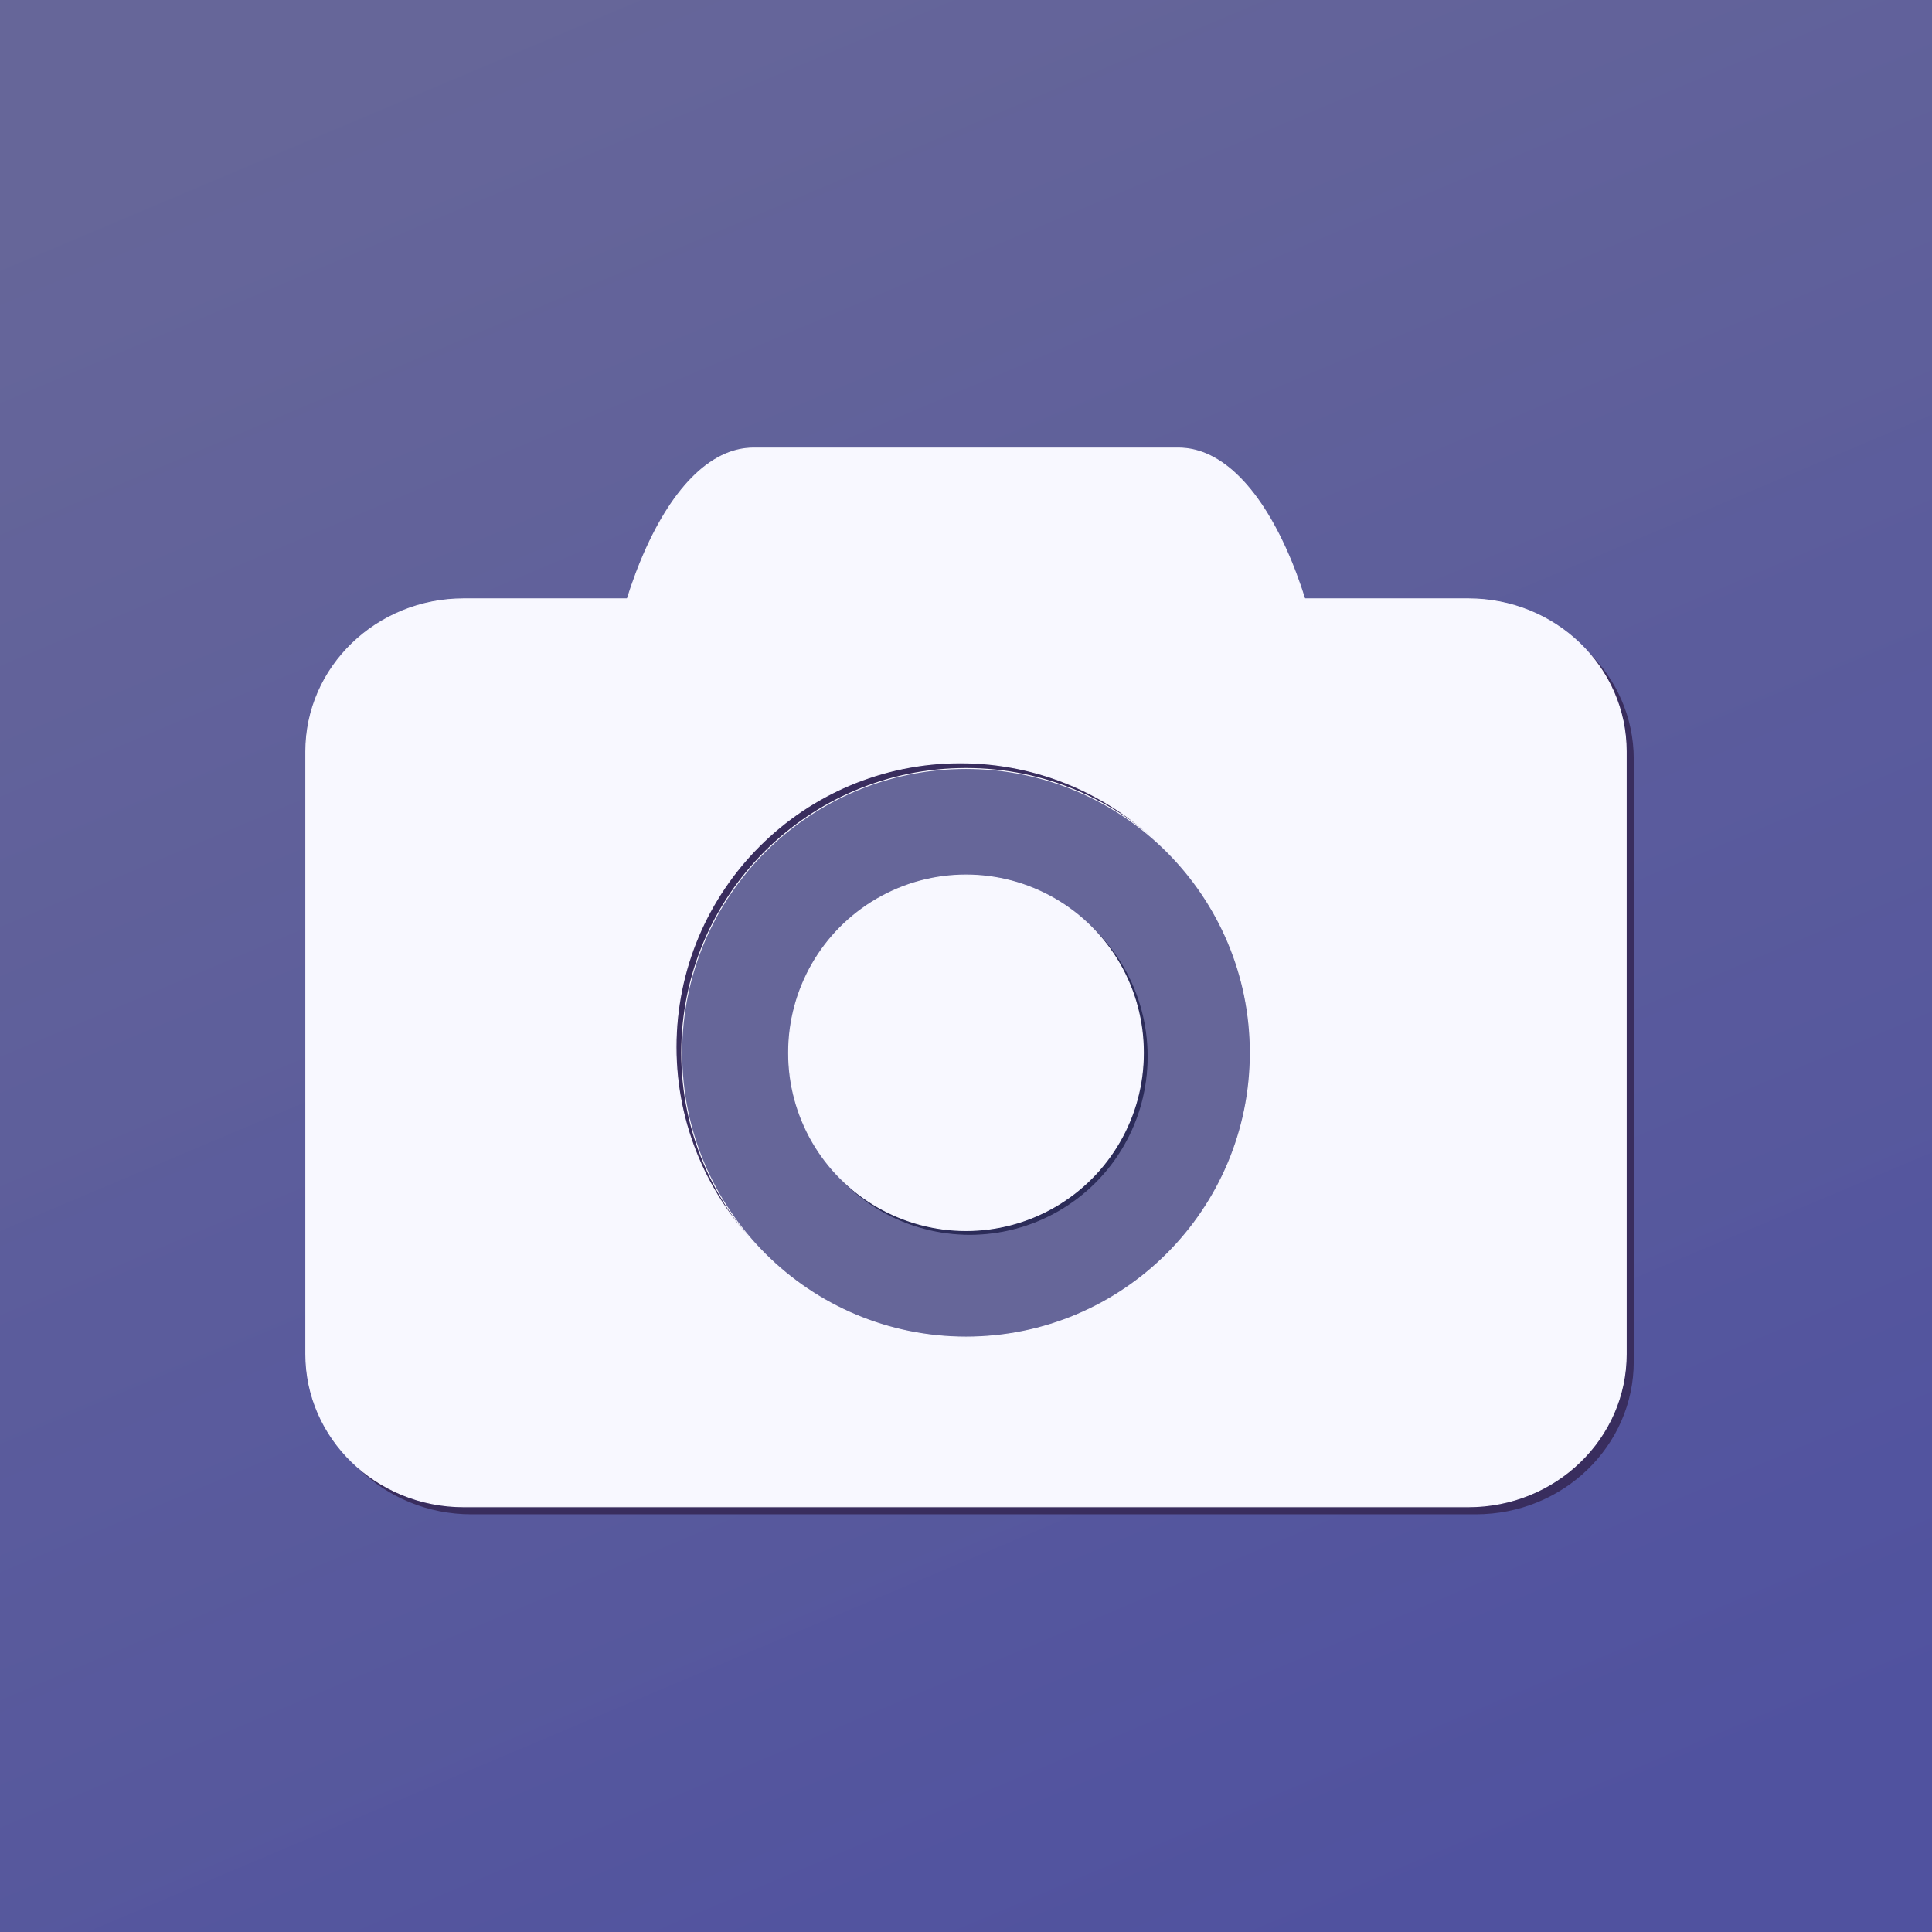
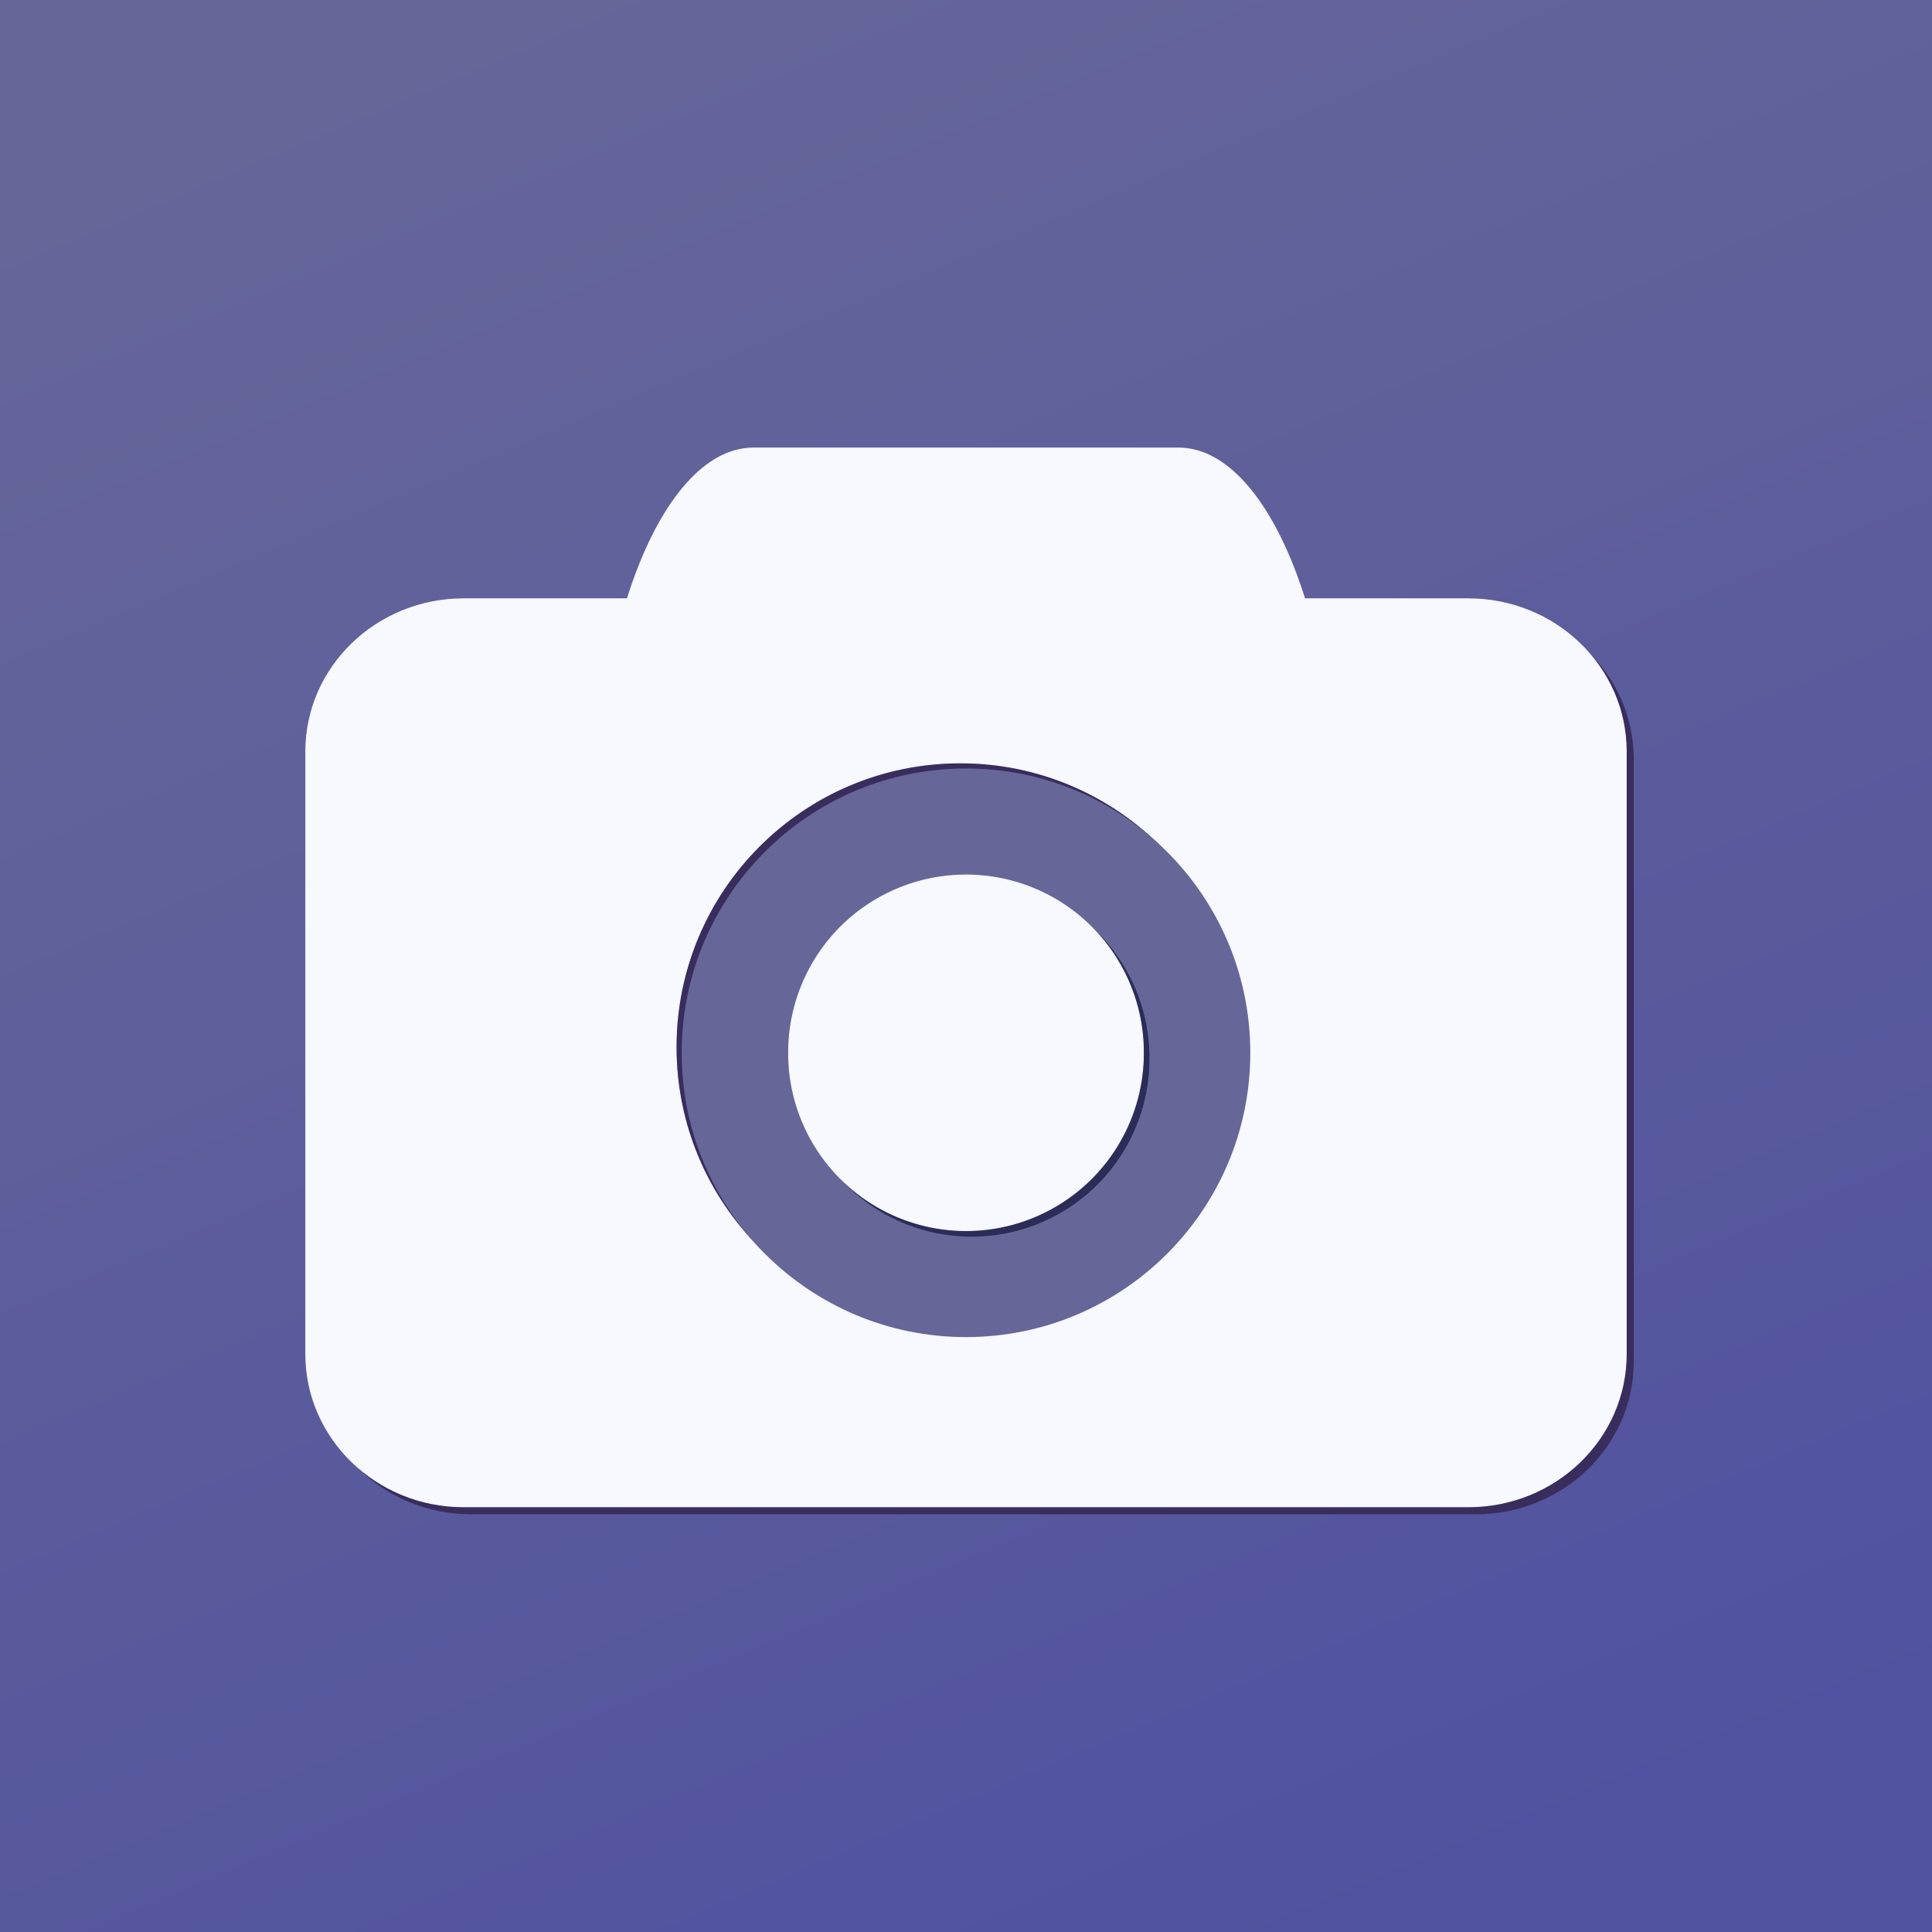
<svg xmlns="http://www.w3.org/2000/svg" xmlns:xlink="http://www.w3.org/1999/xlink" width="2048" height="2048" id="svg2" version="1.1">
  <defs id="defs4">
    <linearGradient id="linearGradient5642">
      <stop style="stop-color:#50529f;stop-opacity:1;" offset="0" id="stop5644" />
      <stop id="stop5654" offset="1" style="stop-color:#666699;stop-opacity:0.976;" />
      <stop style="stop-color:#666699;stop-opacity:0;" offset="1" id="stop5646" />
    </linearGradient>
    <linearGradient id="linearGradient5562">
      <stop style="stop-color:#f8f8ff;stop-opacity:1;" offset="0" id="stop5564" />
      <stop style="stop-color:#f8f8ff;stop-opacity:0;" offset="1" id="stop5566" />
    </linearGradient>
    <linearGradient xlink:href="#linearGradient5562" id="linearGradient5568" x1="588.525" y1="1054.437" x2="1989.525" y2="1054.437" gradientUnits="userSpaceOnUse" />
    <linearGradient xlink:href="#linearGradient5642" id="linearGradient5648" x1="1539.559" y1="2022.973" x2="681.475" y2="-7.604" gradientUnits="userSpaceOnUse" />
  </defs>
  <g id="layer1" transform="translate(0,995.6378)" style="opacity:1">
    <rect style="fill:#666699;fill-opacity:1;stroke:#66669f;stroke-opacity:1;opacity:1" id="rect5332" width="2078.155" height="2078.155" x="-12.564" y="-12.564" transform="translate(0,-995.6378)" />
    <rect transform="translate(0,-995.6378)" y="-12.564" x="-12.564" height="2078.155" width="2078.155" id="rect5394" style="fill:url(#linearGradient5648);fill-opacity:1;stroke:#66669f;stroke-opacity:1;opacity:1" />
  </g>
  <g style="opacity:1" transform="translate(0,995.6378)" id="g5660">
    <rect transform="translate(0,-995.6378)" y="-12.564" x="-12.564" height="2078.155" width="2078.155" id="rect5662" style="fill:#666699;fill-opacity:1;stroke:#66669f;stroke-opacity:1;opacity:1" />
    <rect style="fill:url(#linearGradient5648);fill-opacity:1;stroke:#66669f;stroke-opacity:1;opacity:1" id="rect5664" width="2078.155" height="2078.155" x="-12.564" y="-12.564" transform="translate(0,-995.6378)" />
  </g>
  <g id="g5668">
    <rect y="462.371" x="462.371" height="487.499" width="879.509" id="rect5670" style="fill:#008080;fill-opacity:0;stroke:#555599;stroke-opacity:0" />
    <rect rx="167.385" ry="161.839" y="-1605.217" x="332.162" height="962.434" width="1399.676" id="rect5672" style="fill:#392d5e;fill-opacity:1;stroke:#392d5e;stroke-opacity:0" transform="scale(1,-1)" />
  </g>
  <g id="layer2">
    <rect style="fill:#008080;fill-opacity:0;stroke:#555599;stroke-opacity:0" id="rect5326" width="879.509" height="487.499" x="462.371" y="462.371" />
    <rect style="fill:#f8f8ff;fill-opacity:1;stroke:#f8f8ff;stroke-opacity:1" id="rect5336" width="1399.676" height="962.434" x="324.162" y="634.783" ry="161.839" rx="167.385" />
  </g>
  <g id="layer3">
    <rect style="fill:#f8f8ff;fill-opacity:1;stroke:#f8f8ff;stroke-width:0.954;stroke-opacity:1" id="rect5345" width="786.685" height="964.947" x="630.658" y="474.935" rx="168.085" ry="404.574" />
  </g>
  <g id="g5674">
    <path transform="translate(634.7853,748.1448)" d="m 684.587,361.855 a 301.372,301.372 0 1 1 -602.745,0 301.372,301.372 0 1 1 602.745,0 z" id="path5676" style="fill:#392d5e;fill-opacity:1;stroke:#f8f8ff;stroke-opacity:1" />
  </g>
  <g id="layer4">
-     <path style="fill:#666699;fill-opacity:1;stroke:#f8f8ff;stroke-opacity:1" id="path5350" d="m 684.587,361.855 a 301.372,301.372 0 1 1 -602.745,0 301.372,301.372 0 1 1 602.745,0 z" transform="translate(640.7853,754.1448)" />
+     <path style="fill:#666699;fill-opacity:1;stroke:#2c2c59;stroke-opacity:0" id="path5350" d="m 684.587,361.855 a 301.372,301.372 0 1 1 -602.745,0 301.372,301.372 0 1 1 602.745,0 z" transform="translate(640.7853,754.1448)" />
  </g>
  <g id="g5692">
-     <path style="fill:#2c2c59;fill-opacity:1;stroke:#2c2c59;stroke-opacity:1" id="path5694" d="m 809.952,418.395 a 188.014,188.014 0 1 1 -376.027,0 188.014,188.014 0 1 1 376.027,0 z" transform="translate(406.0613,701.6049)" />
+     <path style="fill:#2c2c59;fill-opacity:1;stroke:#2c2c59;stroke-opacity:1" id="path5694" d="m 809.952,418.395 a 188.014,188.014 0 1 1 -376.027,0 188.014,188.014 0 1 1 376.027,0 z" transform="translate(408.0613,703.6049)" />
  </g>
  <g id="g5686">
    <path transform="translate(402.0613,697.6049)" d="m 809.952,418.395 a 188.014,188.014 0 1 1 -376.027,0 188.014,188.014 0 1 1 376.027,0 z" id="path5690" style="fill:#f8f8ff;fill-opacity:1;stroke:#f8f8ff;stroke-opacity:1" />
  </g>
</svg>
